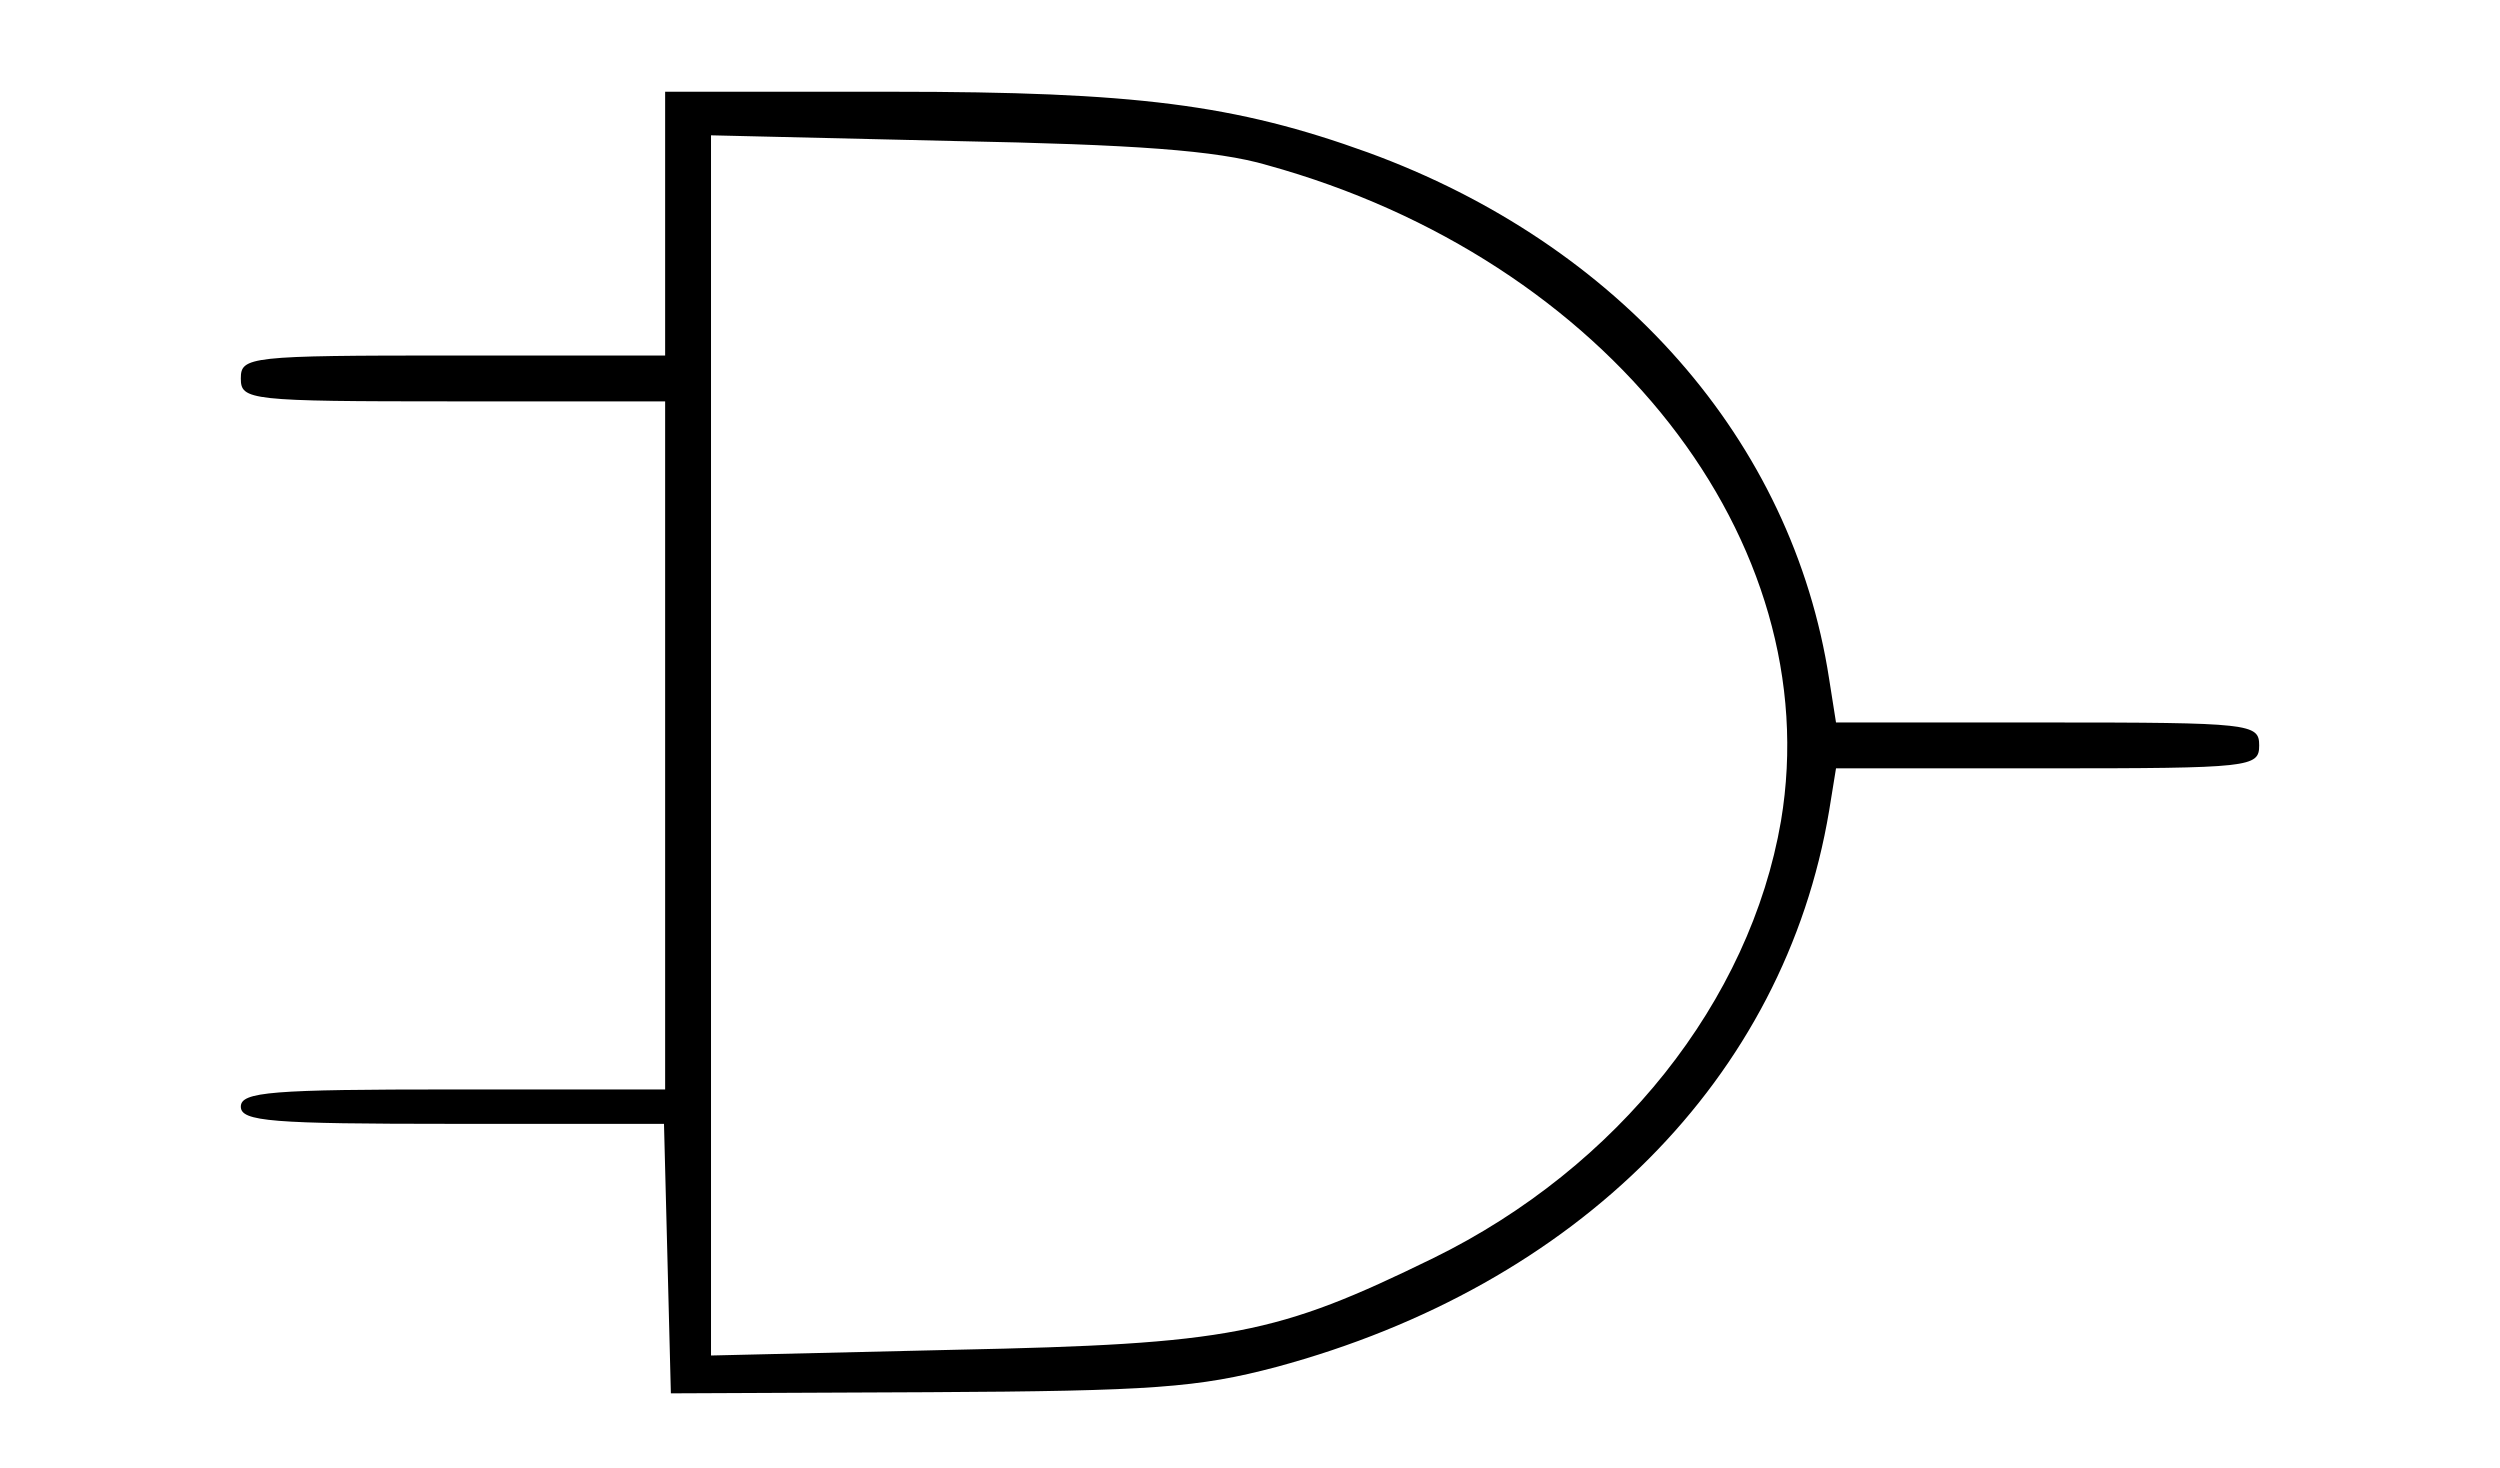
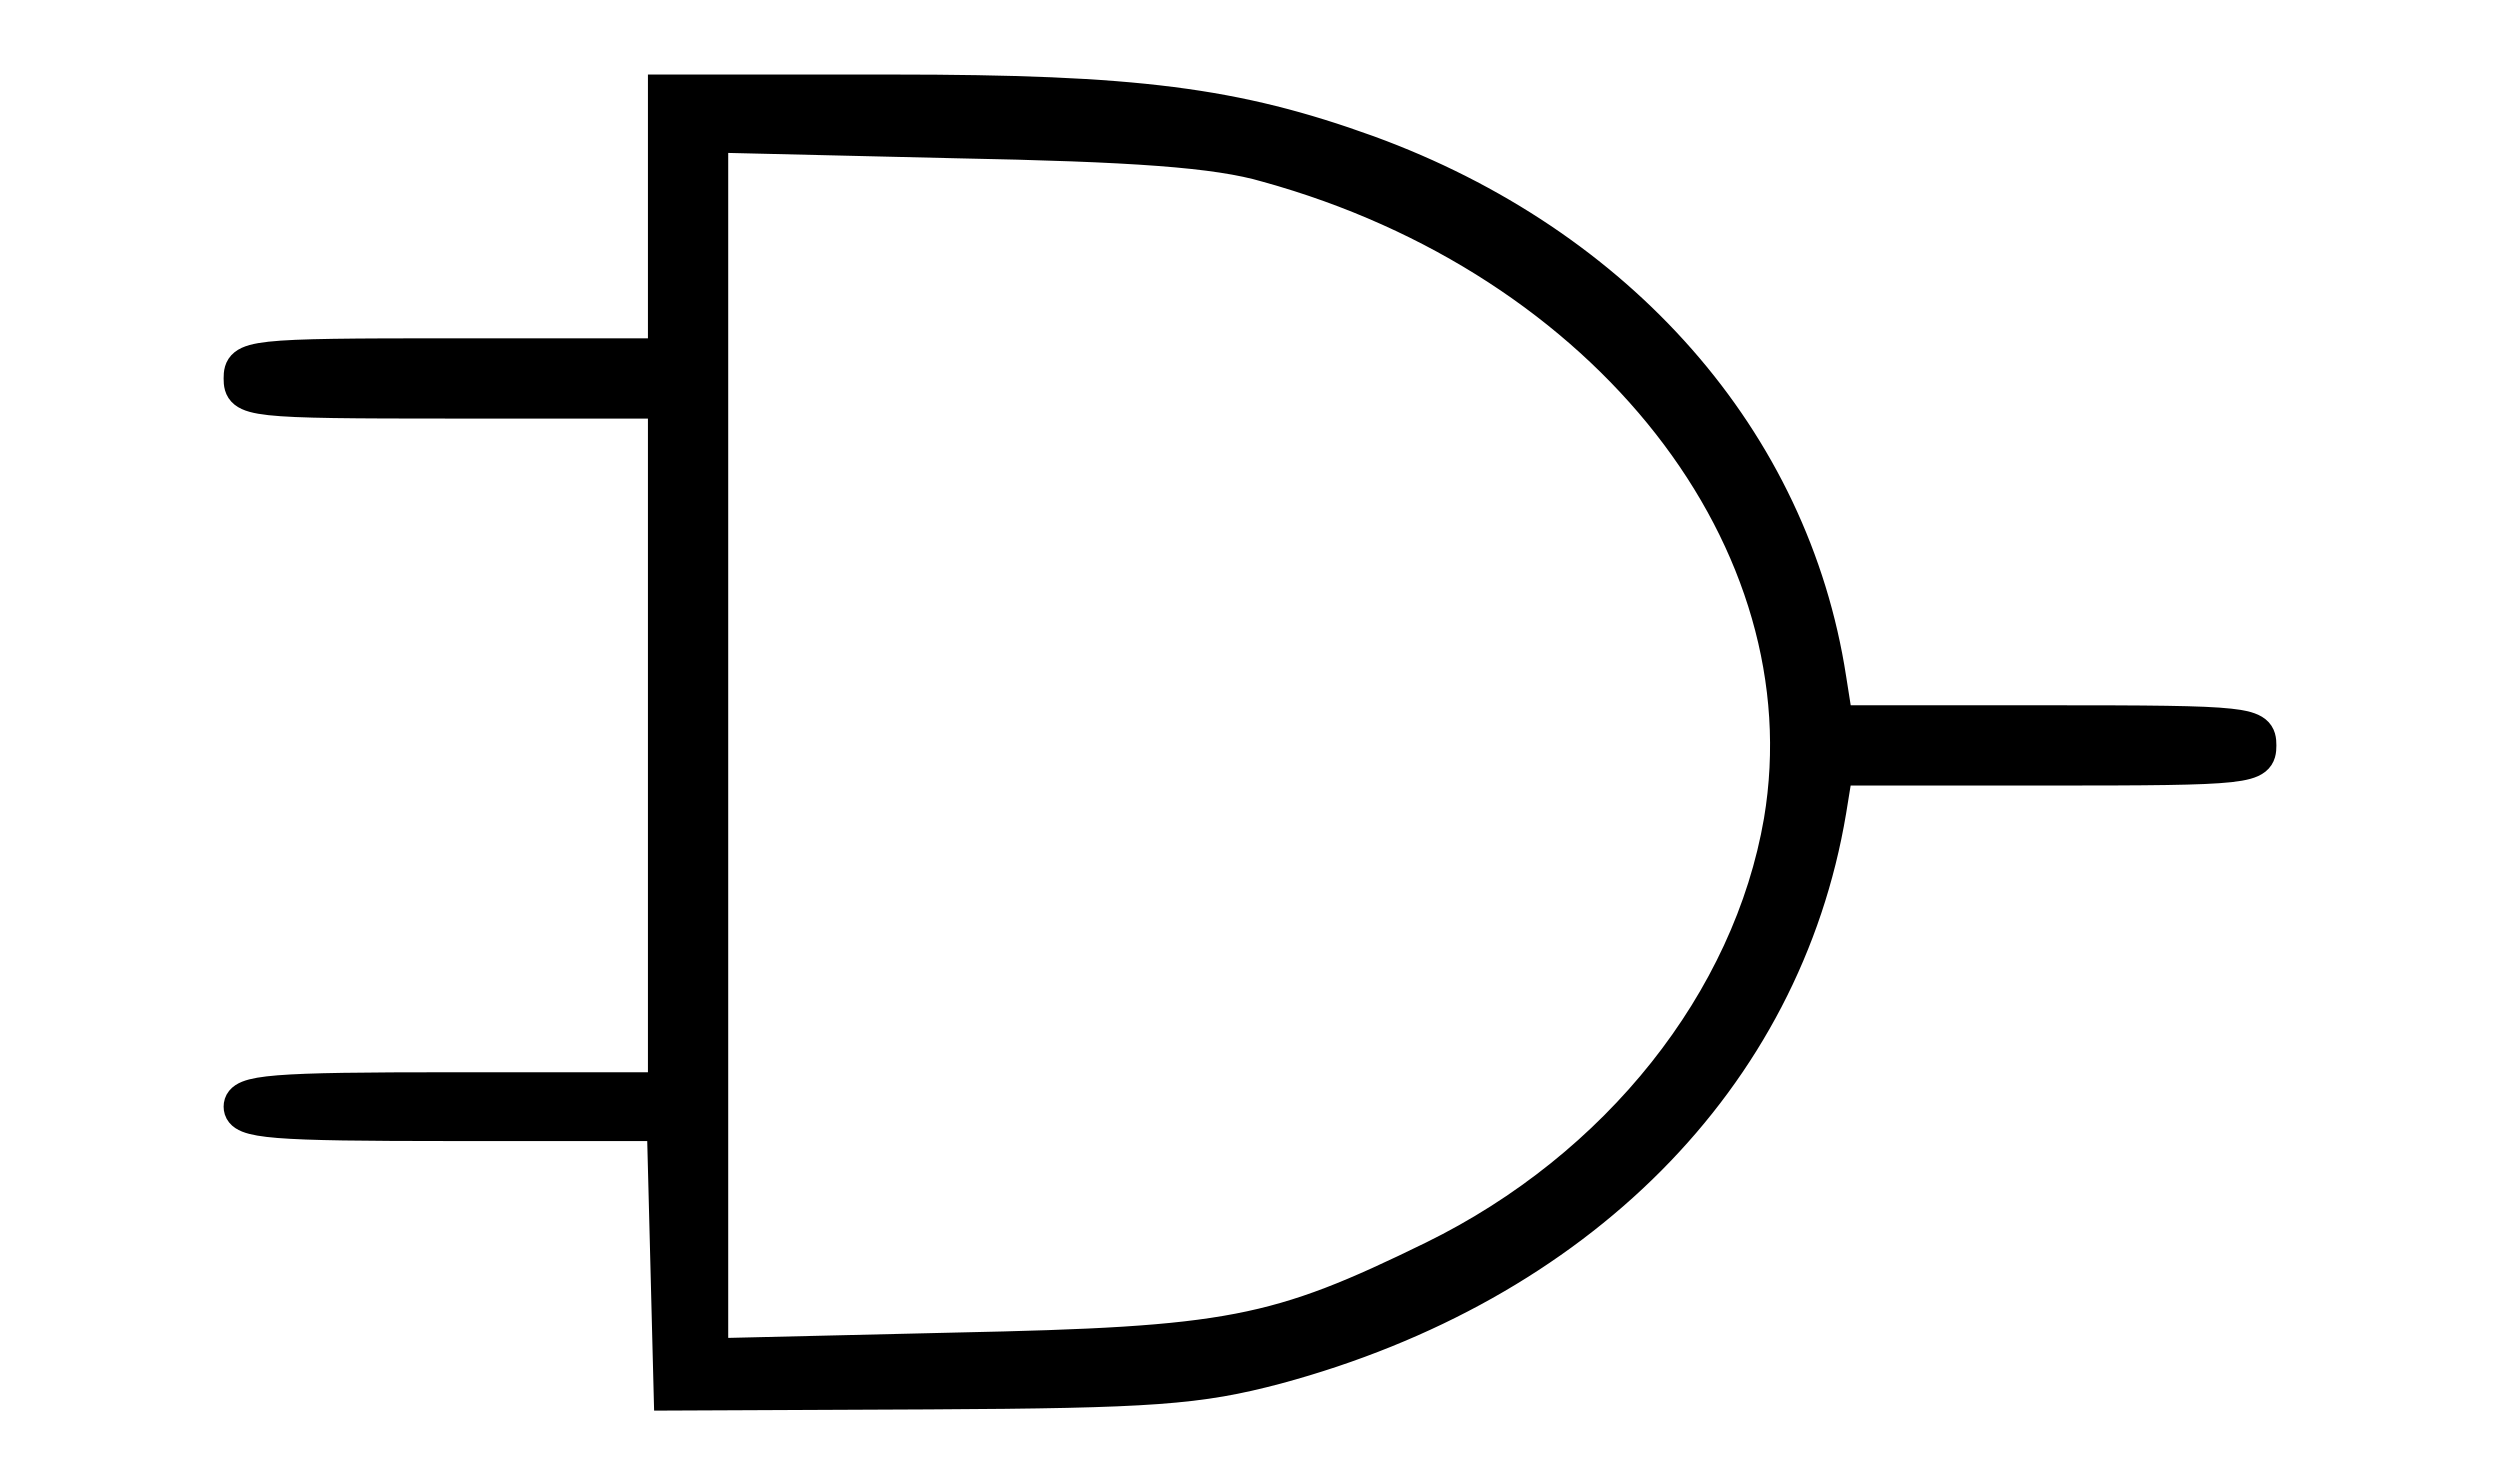
<svg xmlns="http://www.w3.org/2000/svg" version="1.0" width="218pt" height="128pt" viewBox="0 0 218 128" preserveAspectRatio="xMidYMid meet">
  <g transform="translate(0,128) scale(0.1,-0.1)" fill="#000000" stroke="none">
-     <path d="M580 1085 l0 -115 -185 0 c-178 0 -185 -1 -185 -20 0 -19 7 -20 185 -20 l185 0 0 -300 0 -300 -185 0 c-158 0 -185 -2 -185 -15 0 -13 27 -15 185 -15 l184 0 3 -117 3 -118 225 1 c195 1 235 4 303 22 263 71 443 252 482 485 l6 37 184 0 c178 0 185 1 185 20 0 19 -7 20 -185 20 l-184 0 -6 38 c-32 208 -183 379 -402 459 -116 42 -203 53 -415 53 l-198 0 0 -115z m525 51 c297 -82 489 -328 448 -572 -27 -157 -142 -302 -303 -381 -137 -67 -177 -75 -417 -80 l-213 -5 0 532 0 532 213 -5 c155 -3 228 -8 272 -21z" />
+     <path d="M580 1085 l0 -115 -185 0 c-178 0 -185 -1 -185 -20 0 -19 7 -20 185 -20 l185 0 0 -300 0 -300 -185 0 c-158 0 -185 -2 -185 -15 0 -13 27 -15 185 -15 l184 0 3 -117 3 -118 225 1 c195 1 235 4 303 22 263 71 443 252 482 485 l6 37 184 0 c178 0 185 1 185 20 0 19 -7 20 -185 20 l-184 0 -6 38 c-32 208 -183 379 -402 459 -116 42 -203 53 -415 53 l-198 0 0 -115z m525 51 c297 -82 489 -328 448 -572 -27 -157 -142 -302 -303 -381 -137 -67 -177 -75 -417 -80 l-213 -5 0 532 0 532 213 -5 c155 -3 228 -8 272 -21z" stroke="black" stroke-width="30" />
  </g>
</svg>
